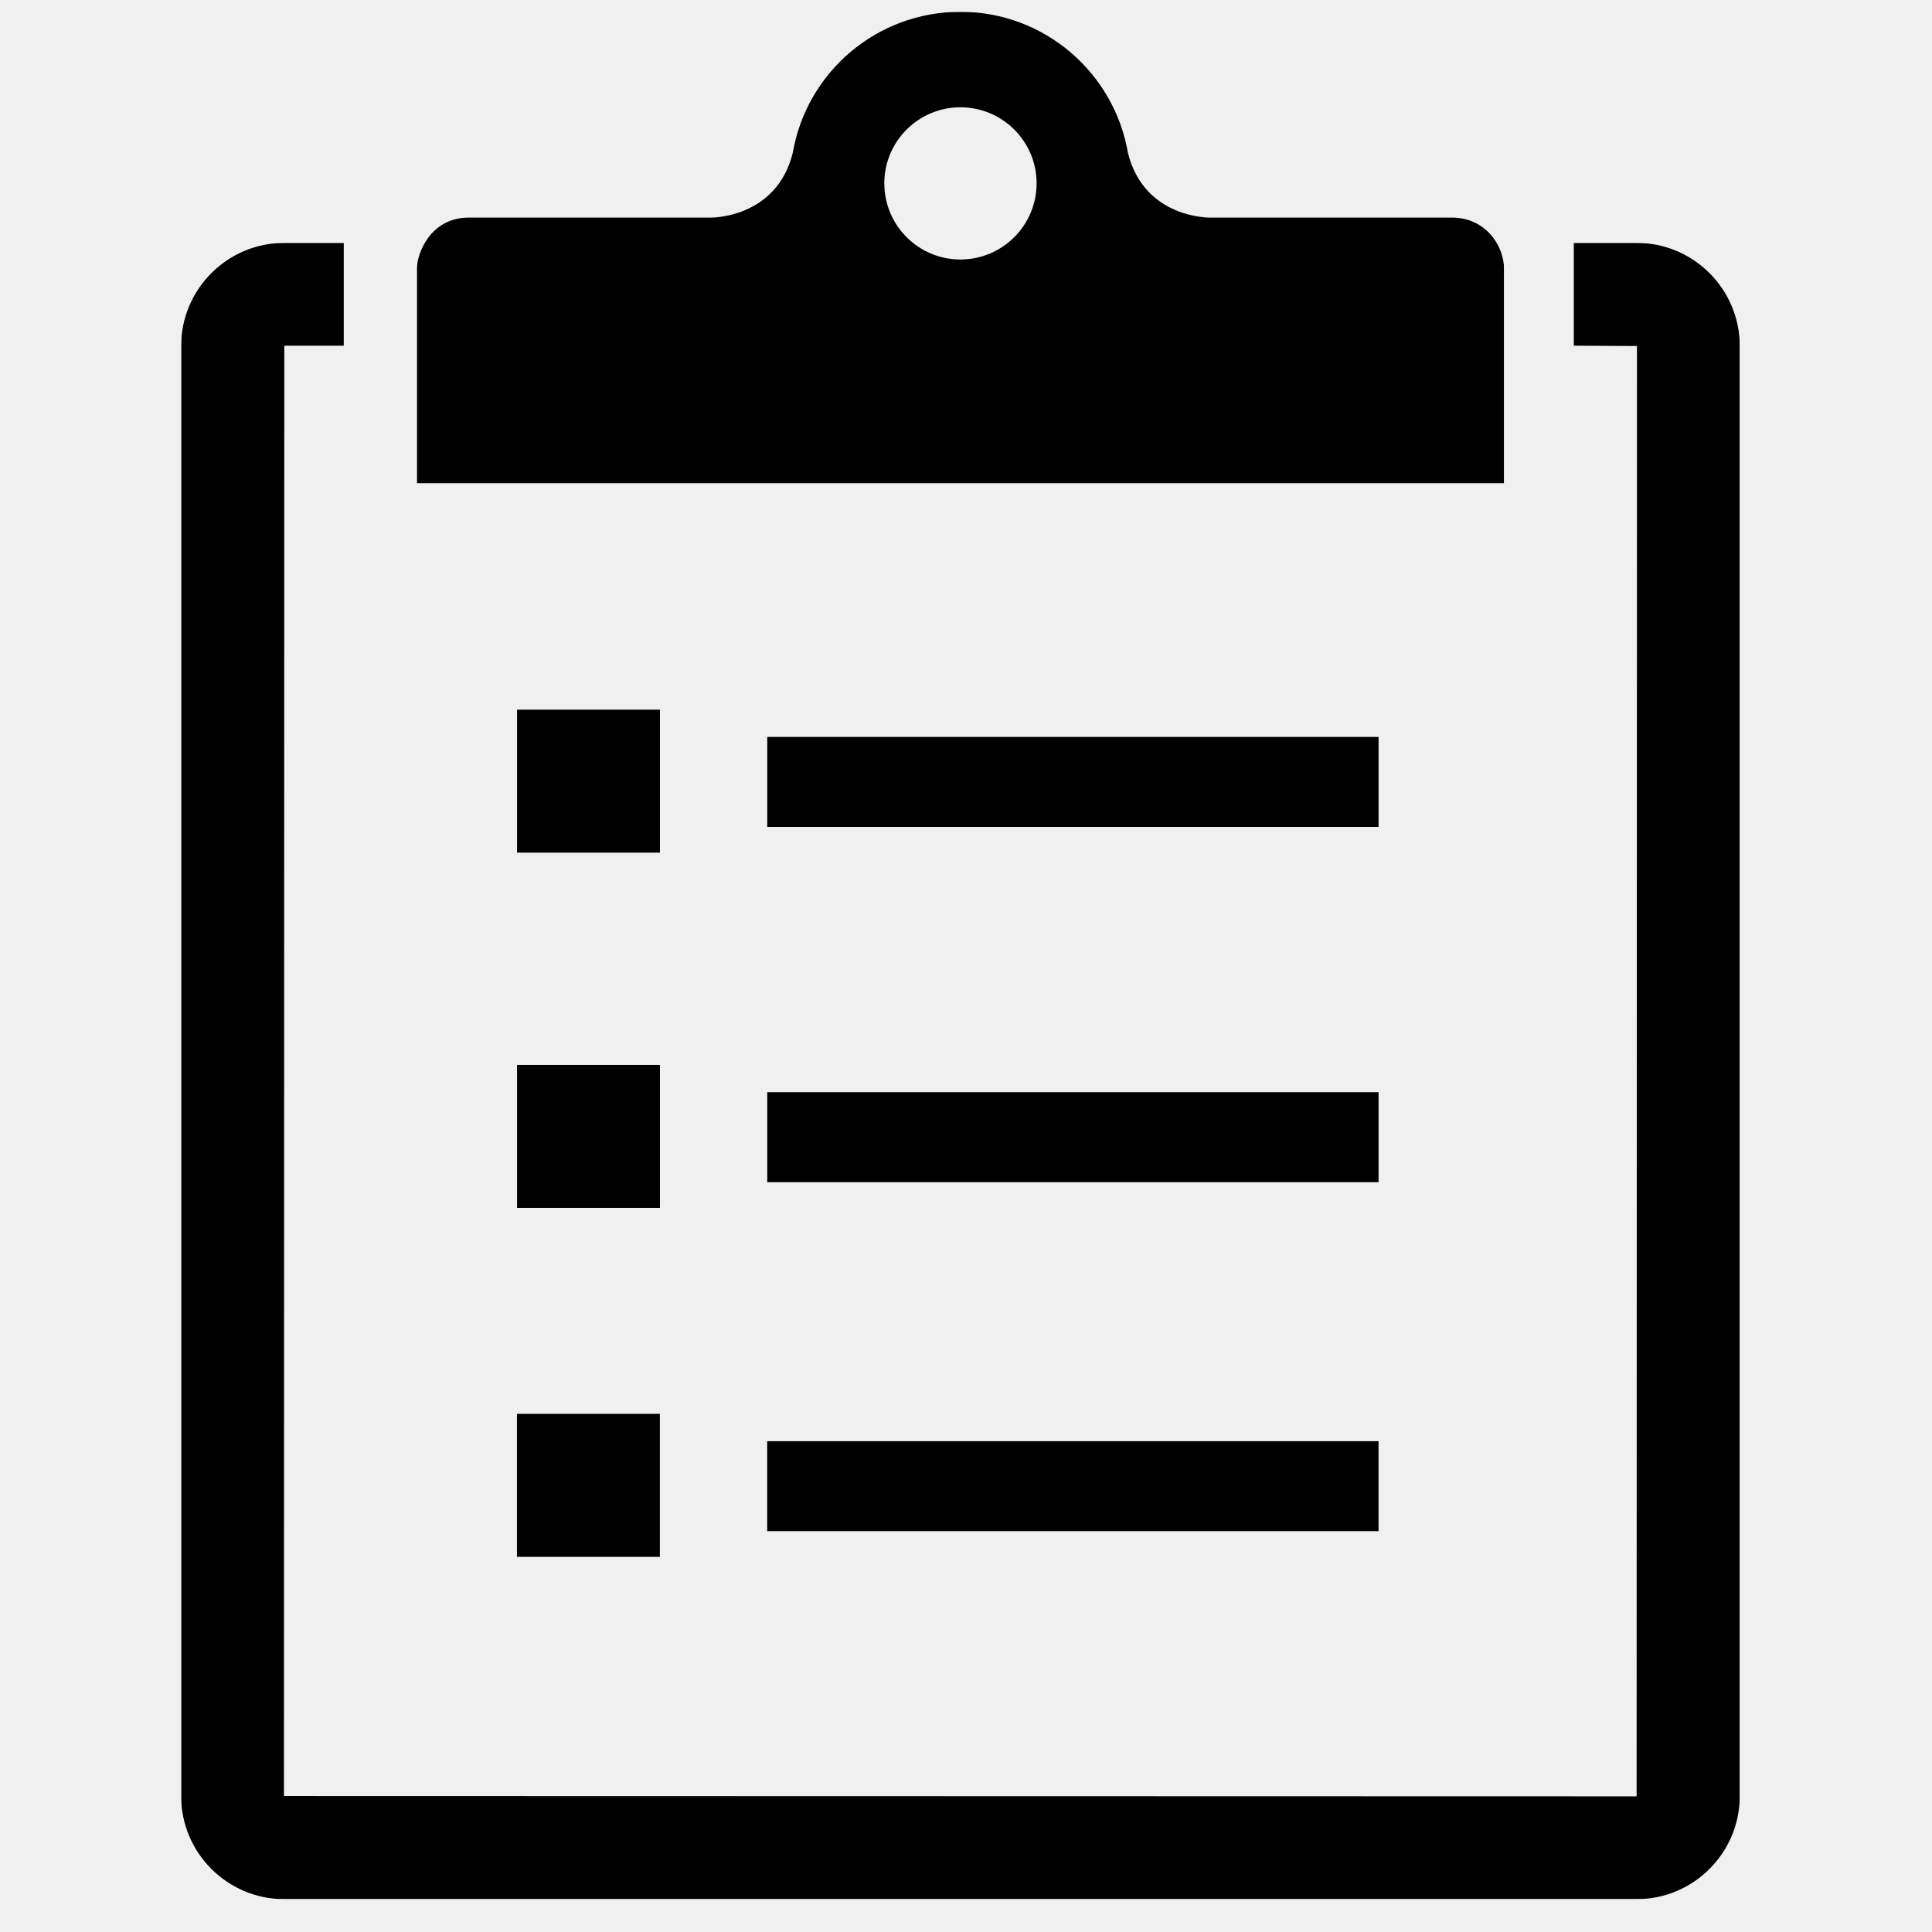
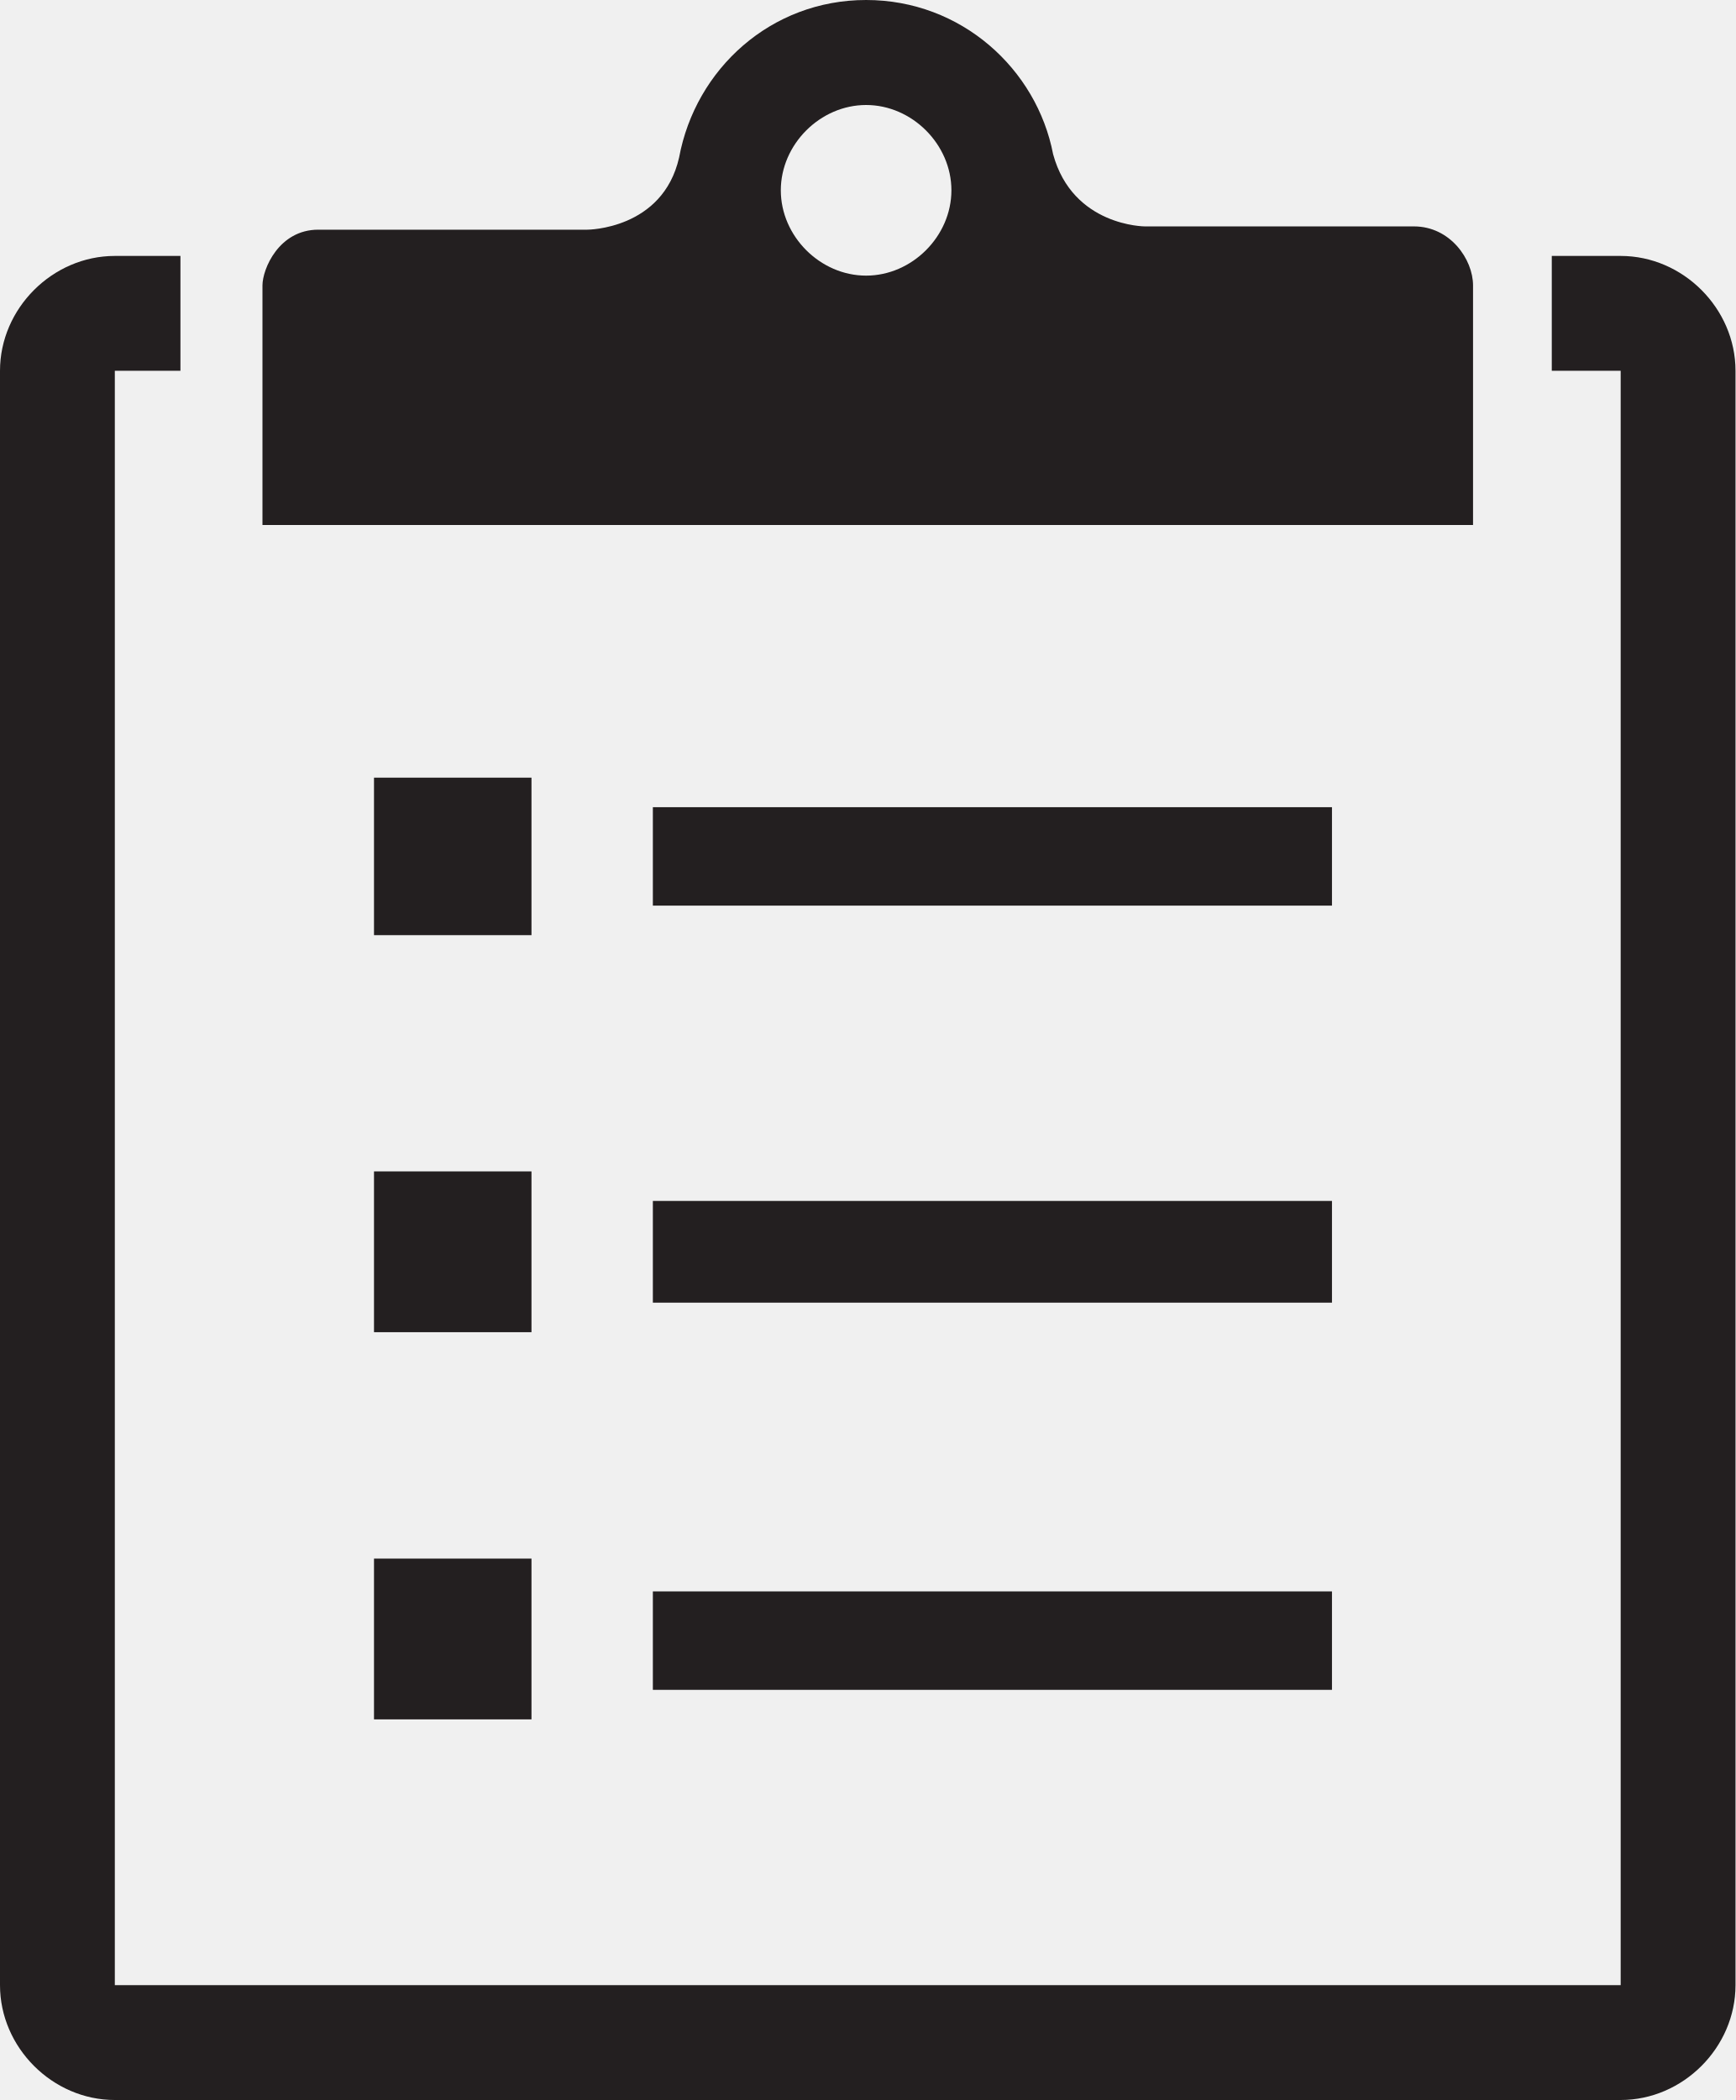
- <svg xmlns="http://www.w3.org/2000/svg" xmlns:xlink="http://www.w3.org/1999/xlink" width="64px" height="64px" viewBox="0 0 64 64" version="1.1">
-   <defs>
-     <polygon id="path-1" points="0 0.046 51.632 0.046 51.632 54.912 0 54.912" />
-     <polygon id="path-3" points="7.808 -7.608 43.824 -7.608 43.824 8.013 7.808 8.013" />
-   </defs>
-   <g id="Page-1" stroke="none" stroke-width="1" fill="none" fill-rule="evenodd">
+ <svg xmlns="http://www.w3.org/2000/svg" version="1.1" id="Layer_1" x="0px" y="0px" viewBox="0 0 52.9 64" style="enable-background:new 0 0 52.9 64;" xml:space="preserve">
+   <style type="text/css">
+ 	.st0{fill:#231F20;}
+ </style>
+   <g id="Page-1">
    <g id="Checklist">
-       <g id="Group" transform="translate(6, 8)">
-         <polygon id="Fill-1" fill="#000000" points="11.128 20.245 15.862 20.245 15.862 15.509 11.128 15.509" />
-         <polygon id="Fill-2" fill="#000000" points="19.416 19.393 39.667 19.393 39.667 16.412 19.416 16.412" />
-         <polygon id="Fill-3" fill="#000000" points="11.128 32.012 15.862 32.012 15.862 27.276 11.128 27.276" />
-         <polygon id="Fill-4" fill="#000000" points="19.416 31.162 39.667 31.162 39.667 28.18 19.416 28.18" />
-         <polygon id="Fill-5" fill="#000000" points="11.125 43.573 15.859 43.573 15.859 38.836 11.125 38.836" />
-         <polygon id="Fill-6" fill="#000000" points="19.414 42.722 39.666 42.722 39.666 39.742 19.414 39.742" />
-         <mask id="mask-2" fill="white">
-           <use xlink:href="#path-1" />
-         </mask>
-         <g id="Clip-8" />
-         <path d="M5.388,3.451 L5.388,0.046 L3.418,0.046 C1.533,0.046 -0,1.578 -0,3.463 L-0,51.495 C-0,53.379 1.533,54.912 3.418,54.912 L48.215,54.912 C50.099,54.912 51.632,53.379 51.632,51.495 L51.632,3.463 C51.632,1.578 50.099,0.046 48.215,0.046 L46.135,0.046 L46.135,3.451 L48.227,3.463 L48.215,51.506 L3.406,51.495 L3.418,3.451 L5.388,3.451 Z" id="Fill-7" fill="#000000" mask="url(#mask-2)" />
-         <mask id="mask-4" fill="white">
-           <use xlink:href="#path-3" />
-         </mask>
-         <g id="Clip-11" />
-         <path d="M17.529,-0.791 L9.522,-0.791 C8.274,-0.791 7.808,0.373 7.808,0.922 L7.808,8.013 L43.824,8.013 L43.824,0.922 C43.824,0.106 43.182,-0.791 42.11,-0.791 L34.094,-0.791 C34.094,-0.791 31.912,-0.748 31.367,-2.927 C30.912,-5.583 28.604,-7.609 25.817,-7.609 C23.03,-7.609 20.72,-5.598 20.263,-2.944 C19.724,-0.748 17.529,-0.791 17.529,-0.791 M25.814,-4.446 C27.207,-4.446 28.339,-3.318 28.339,-1.928 C28.339,-0.535 27.207,0.596 25.814,0.596 C24.424,0.596 23.294,-0.535 23.294,-1.928 C23.294,-3.318 24.424,-4.446 25.814,-4.446" id="Fill-10" fill="#000000" mask="url(#mask-4)" />
-       </g>
-     </g>
+ 	</g>
+   </g>
+   <g id="Group" transform="translate(6, 8)">
+     <polygon id="Fill-1" class="st0" points="5.4,20.5 10.2,20.5 10.2,15.7 5.4,15.7  " />
+     <polygon id="Fill-2" class="st0" points="13.9,19.6 34.6,19.6 34.6,16.6 13.9,16.6  " />
+     <polygon id="Fill-3" class="st0" points="5.4,32.6 10.2,32.6 10.2,27.7 5.4,27.7  " />
+     <polygon id="Fill-4" class="st0" points="13.9,31.7 34.6,31.7 34.6,28.6 13.9,28.6  " />
+     <polygon id="Fill-5" class="st0" points="5.4,44.4 10.2,44.4 10.2,39.5 5.4,39.5  " />
+     <polygon id="Fill-6" class="st0" points="13.9,43.5 34.6,43.5 34.6,40.5 13.9,40.5  " />
+     <g id="Clip-8">
+ 	</g>
+     <path id="Fill-7" class="st0" d="M-0.5,3.3v-3.5h-2C-4.4-0.2-6,1.4-6,3.3v49.2c0,1.9,1.6,3.5,3.5,3.5h45.9c1.9,0,3.5-1.6,3.5-3.5   V3.3c0-1.9-1.6-3.5-3.5-3.5h-2.1v3.5h2.1v49.2H-2.5V3.3C-2.5,3.3-0.5,3.3-0.5,3.3z" />
+     <g id="Clip-11">
+ 	</g>
+     <path id="Fill-10" class="st0" d="M11.9-1H3.7C2.5-1,2,0.2,2,0.7V8h36.9V0.7c0-0.8-0.7-1.8-1.8-1.8h-8.2c0,0-2.2,0-2.8-2.2   C25.6-5.9,23.3-8,20.4-8s-5.2,2.1-5.7,4.8C14.2-1,11.9-1,11.9-1 M20.4-4.8c1.4,0,2.6,1.2,2.6,2.6s-1.2,2.6-2.6,2.6   s-2.6-1.2-2.6-2.6S19-4.8,20.4-4.8" />
  </g>
</svg>
